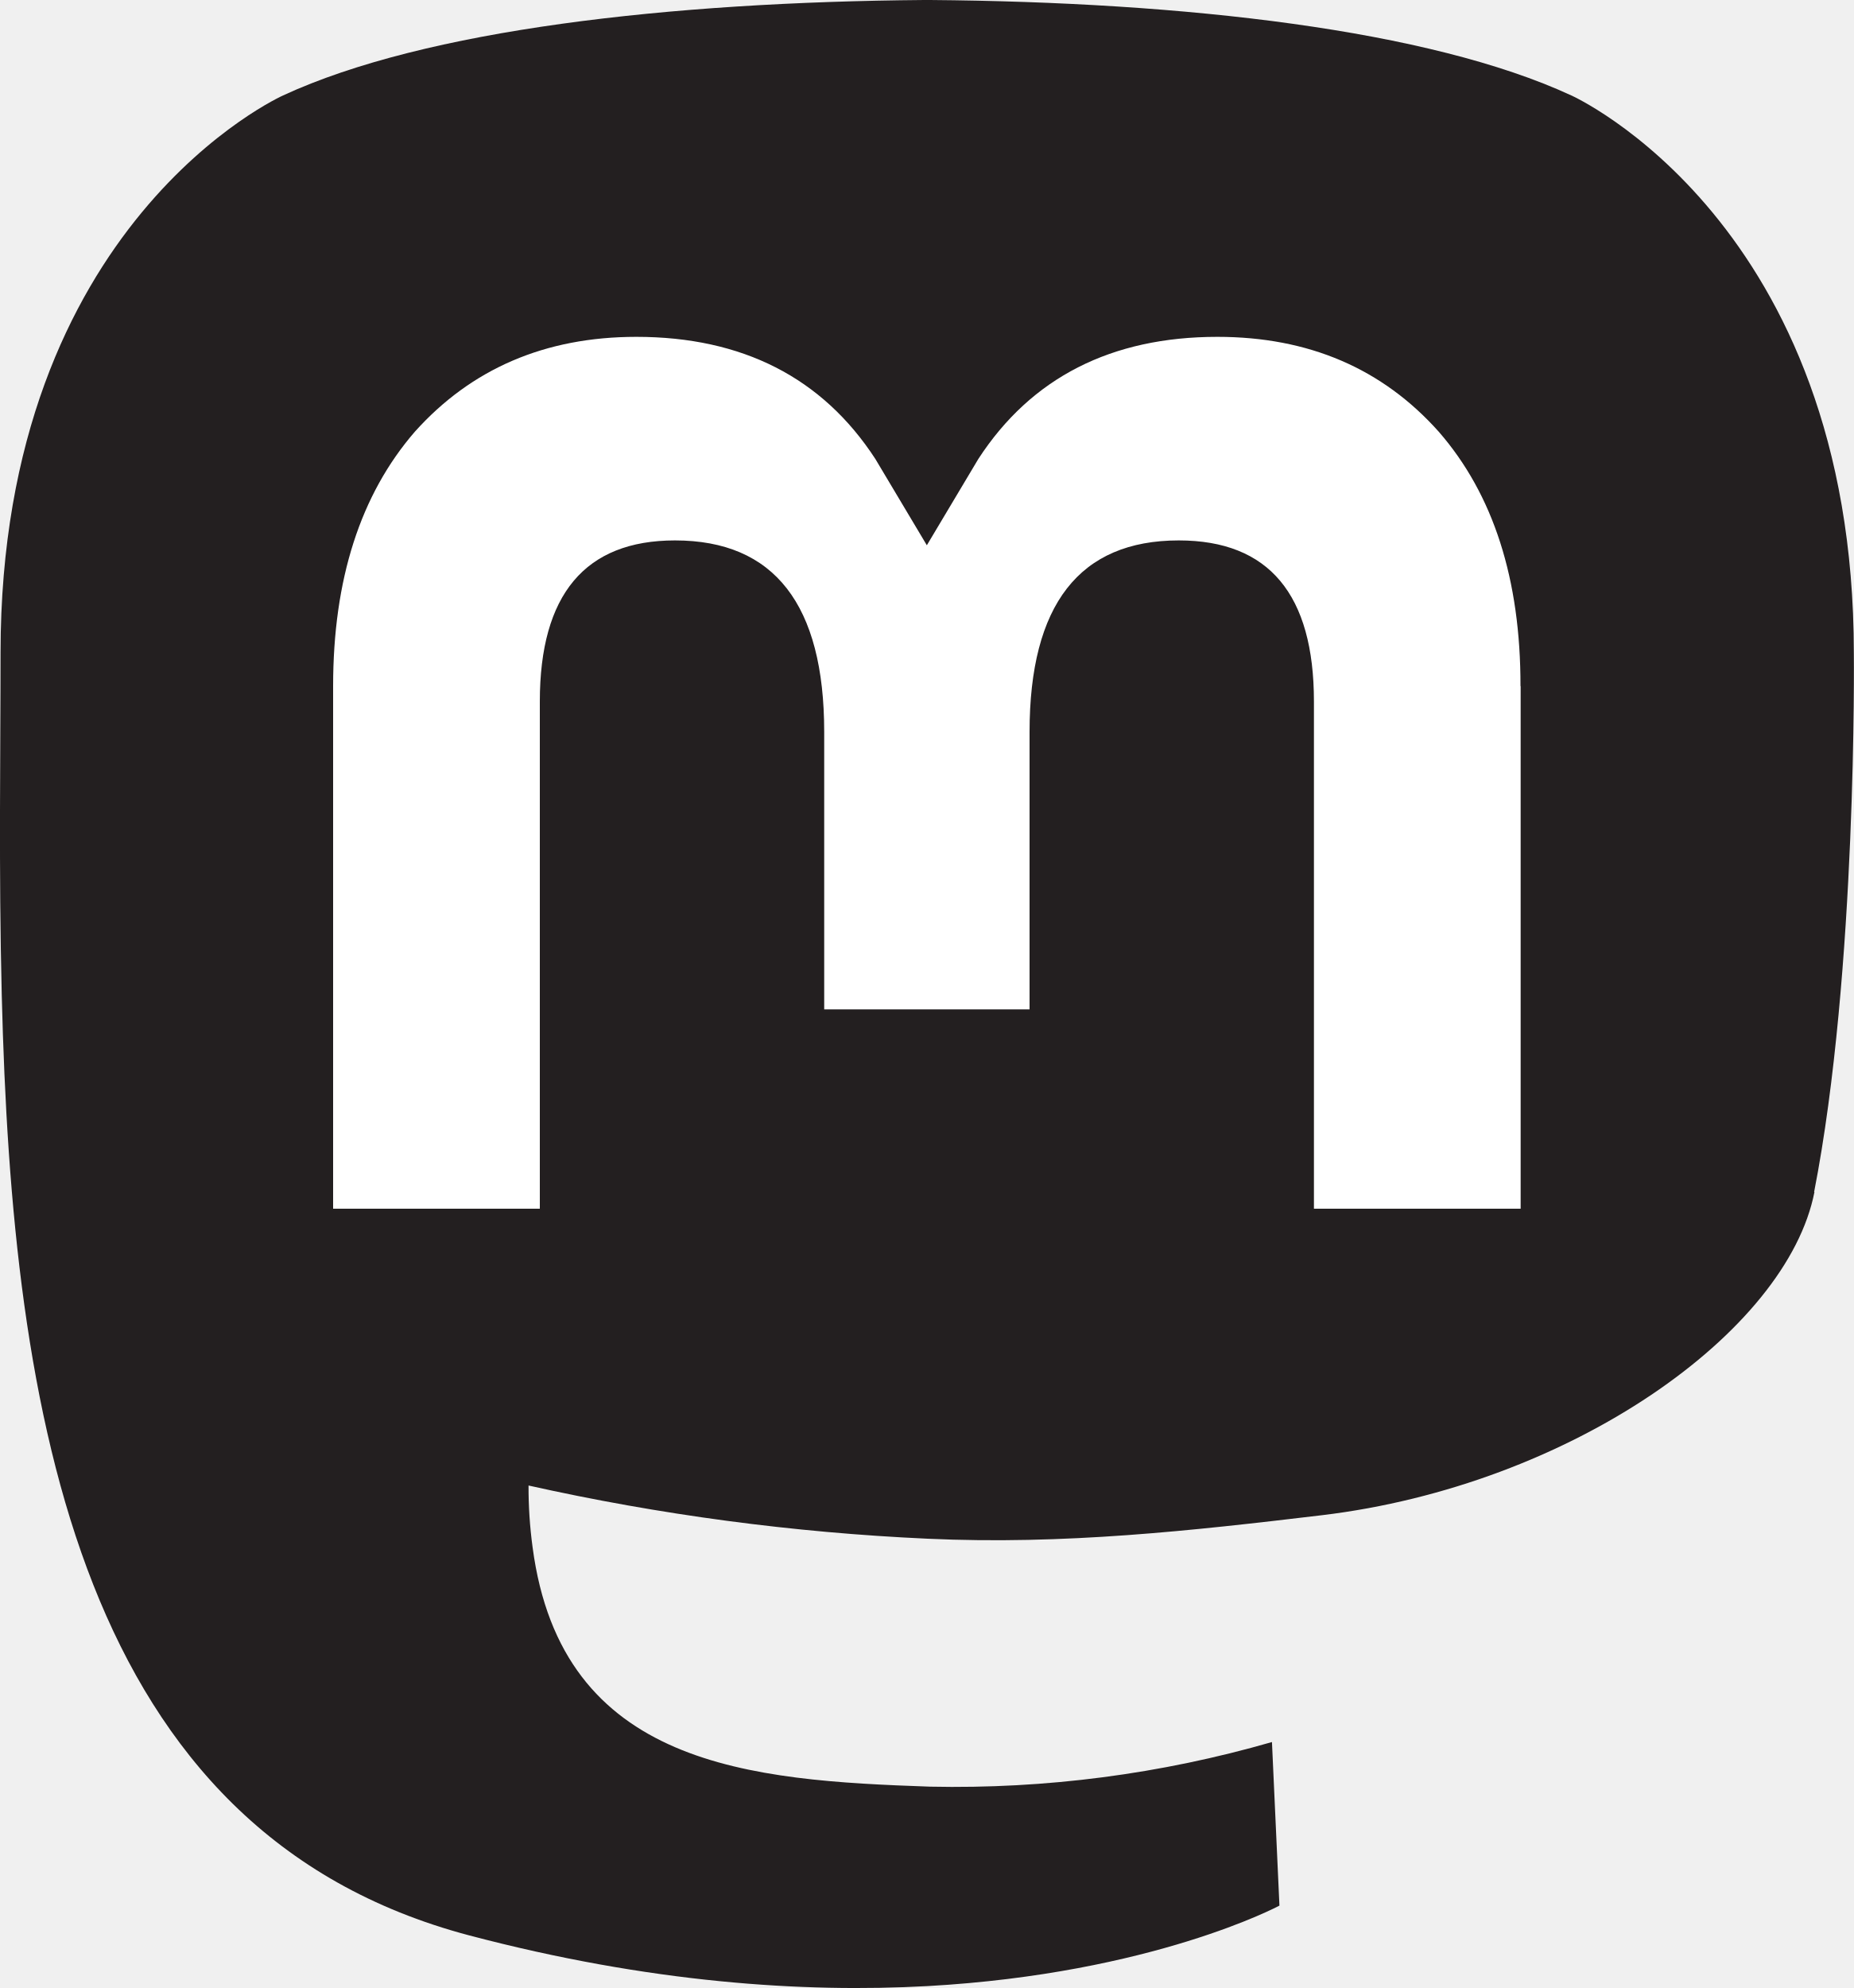
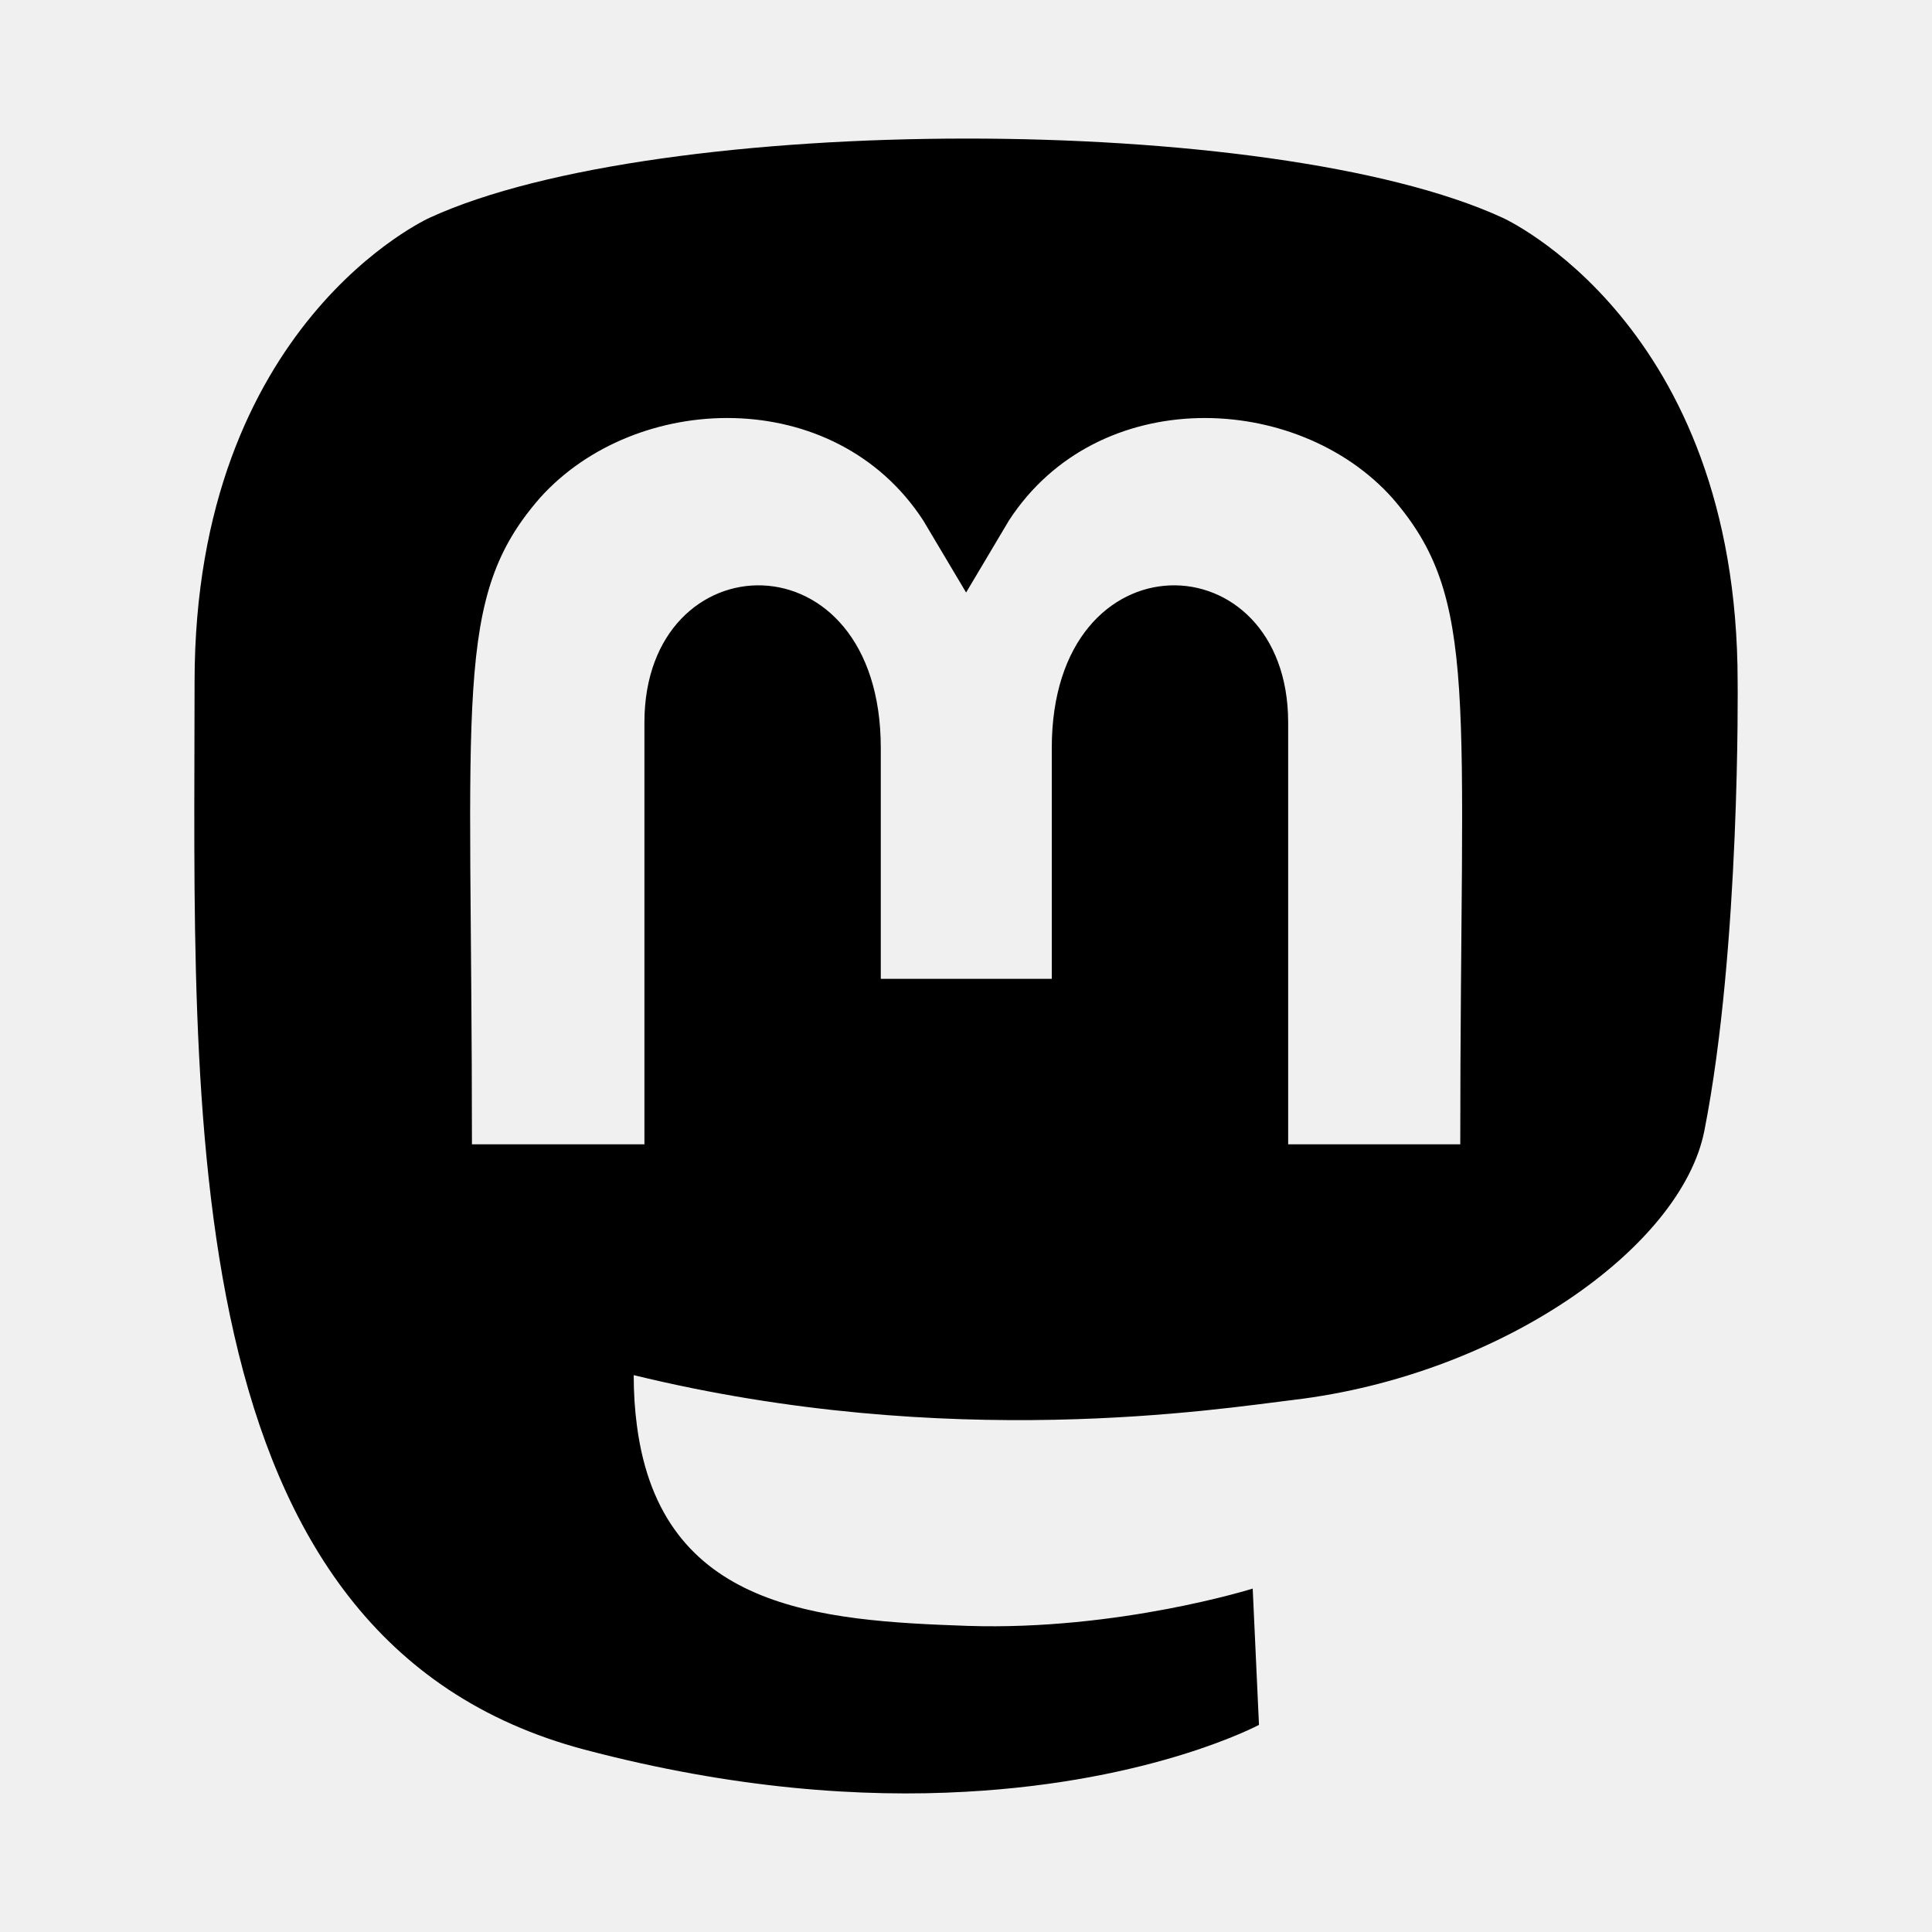
- <svg xmlns="http://www.w3.org/2000/svg" viewBox="0 0 233.2 250">
+ <svg xmlns="http://www.w3.org/2000/svg" height="512px" style="enable-background:new 0 0 512 512;" version="1.1" viewBox="0 0 512 512" width="512px" xml:space="preserve">
  <defs>
-     <style>.cls-1{fill:#231f20;}.cls-2{fill:#fff;}</style>
+     <style>.cls-1{fill:#000;}</style>
  </defs>
-   <g id="Layer_2" data-name="Layer 2">
-     <g id="Layer_1-2" data-name="Layer 1">
-       <path class="cls-1" d="M228.23,149.87c-3.43,17.64-30.7,36.94-62,40.68-16.34,1.95-32.42,3.74-49.57,2.95a290.85,290.85,0,0,1-50.18-6.69,56.19,56.19,0,0,0,.51,7.76c3.65,27.68,27.44,29.33,50,30.11a144.26,144.26,0,0,0,43-5.61l.94,20.57s-15.92,8.54-44.27,10.12c-15.63.86-35-.4-57.66-6.38C10,230.4,1.52,178.13.22,125.09c-.39-15.74-.15-30.59-.15-43C.07,27.85,35.61,12,35.61,12,53.52,3.72,84.27.26,116.23,0H117c32,.26,62.73,3.72,80.64,12,0,0,35.54,15.9,35.54,70.13,0,0,.44,40-5,67.79" />
-       <path class="cls-2" d="M191.27,86.29V152h-26V88.22c0-13.44-5.65-20.26-17-20.26-12.5,0-18.77,8.09-18.77,24.09v34.88H103.67V92.05c0-16-6.27-24.09-18.77-24.09-11.31,0-17,6.82-17,20.26V152h-26V86.29q0-20.13,10.28-32c7.08-7.89,16.35-11.93,27.86-11.93,13.31,0,23.39,5.11,30.06,15.35l6.48,10.86,6.48-10.86c6.66-10.24,16.75-15.35,30.06-15.35,11.51,0,20.77,4,27.85,11.93q10.31,11.84,10.28,32" />
+   <g id="comp_x5F_207-mastodon">
+     <g>
+       <path class="cls-1" d="M460.491,180.711c0-95.137-62.347-123.03-62.347-123.03c-61.172-28.091-223.648-27.798-284.232,0    c0,0-62.347,27.894-62.347,123.03c0,113.243-6.46,253.89,103.357,282.96c39.639,10.47,73.7,12.722,101.105,11.156    c49.721-2.74,77.615-17.717,77.615-17.717l-1.662-36.117c0,0-35.531,11.16-75.463,9.886c-39.543-1.369-81.238-4.306-87.698-52.852    c-0.588-4.307-0.88-8.809-0.88-13.604c83.782,20.454,155.229,8.907,174.904,6.558c54.908-6.558,102.77-40.423,108.838-71.353    C461.275,250.888,460.491,180.711,460.491,180.711L460.491,180.711z M386.986,303.251h-45.61V191.477    c0-48.644-62.644-50.504-62.644,6.754v61.173h-45.314V198.23c0-57.258-62.641-55.398-62.641-6.754v111.774H125.07    c0-119.505-5.089-144.759,18.009-171.282c25.35-28.287,78.105-30.146,101.595,5.97l11.354,19.086l11.353-19.086    c23.589-36.313,76.441-34.061,101.595-5.97C392.174,158.688,386.986,183.843,386.986,303.251L386.986,303.251z" />
    </g>
  </g>
+   <g id="Layer_1" />
</svg>
